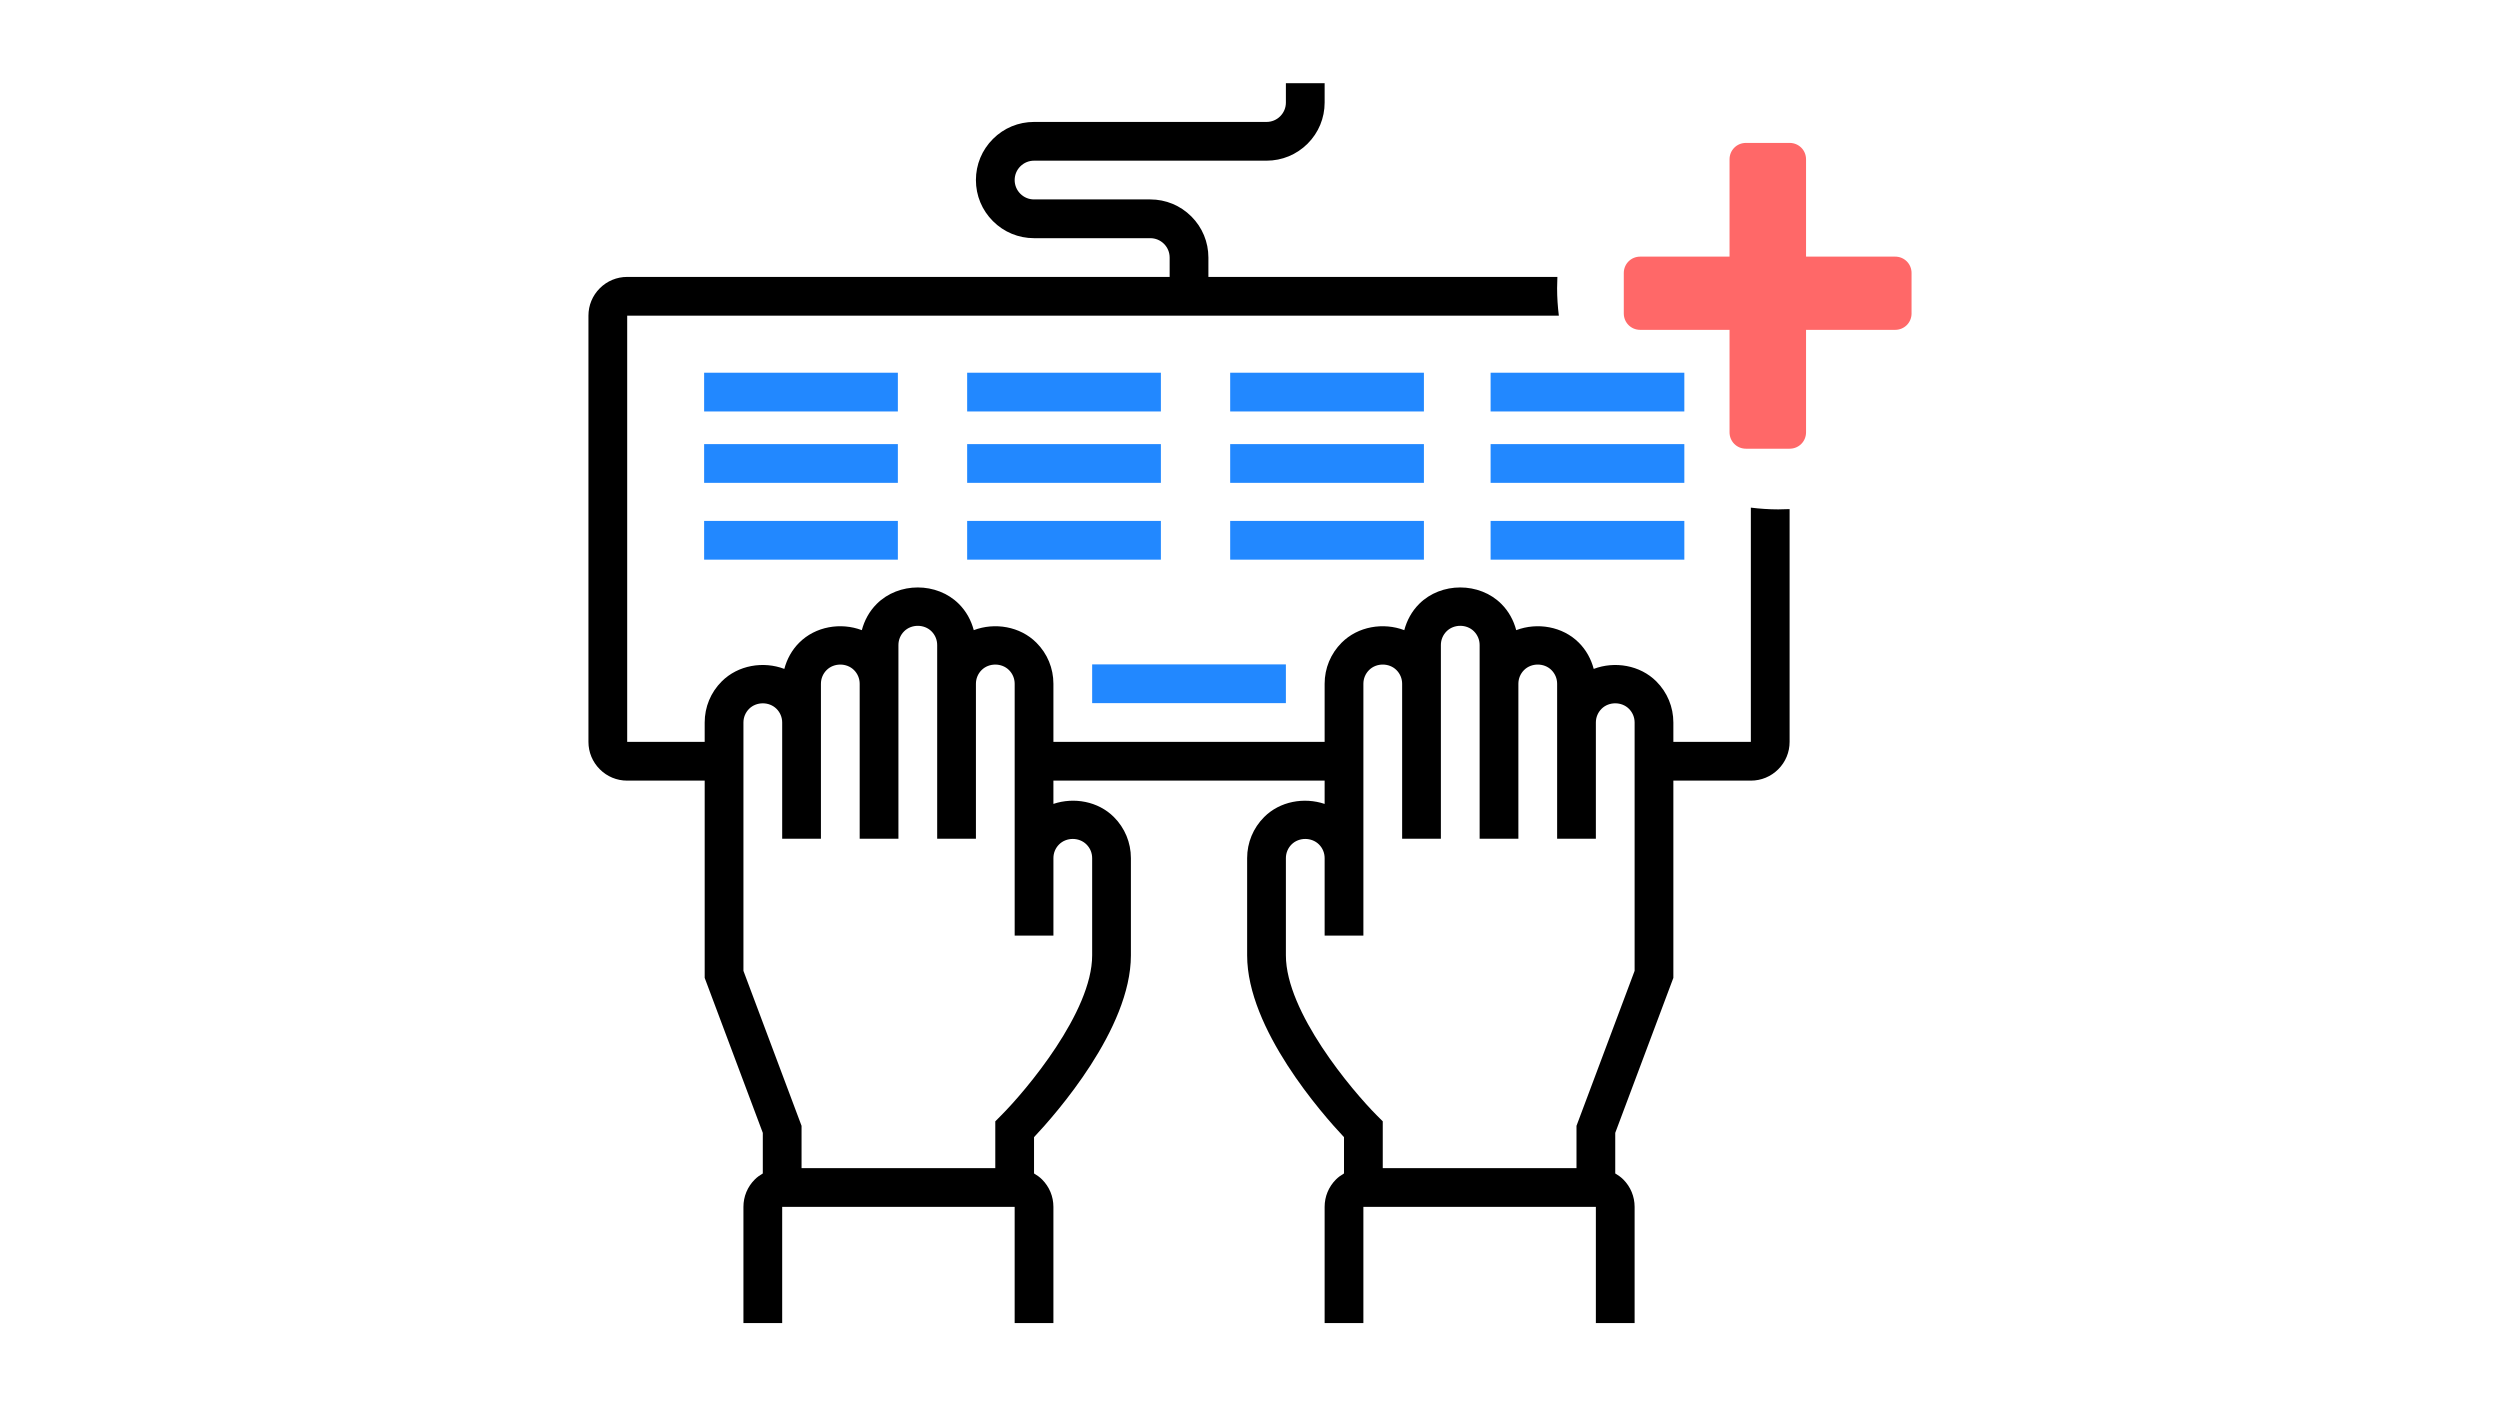
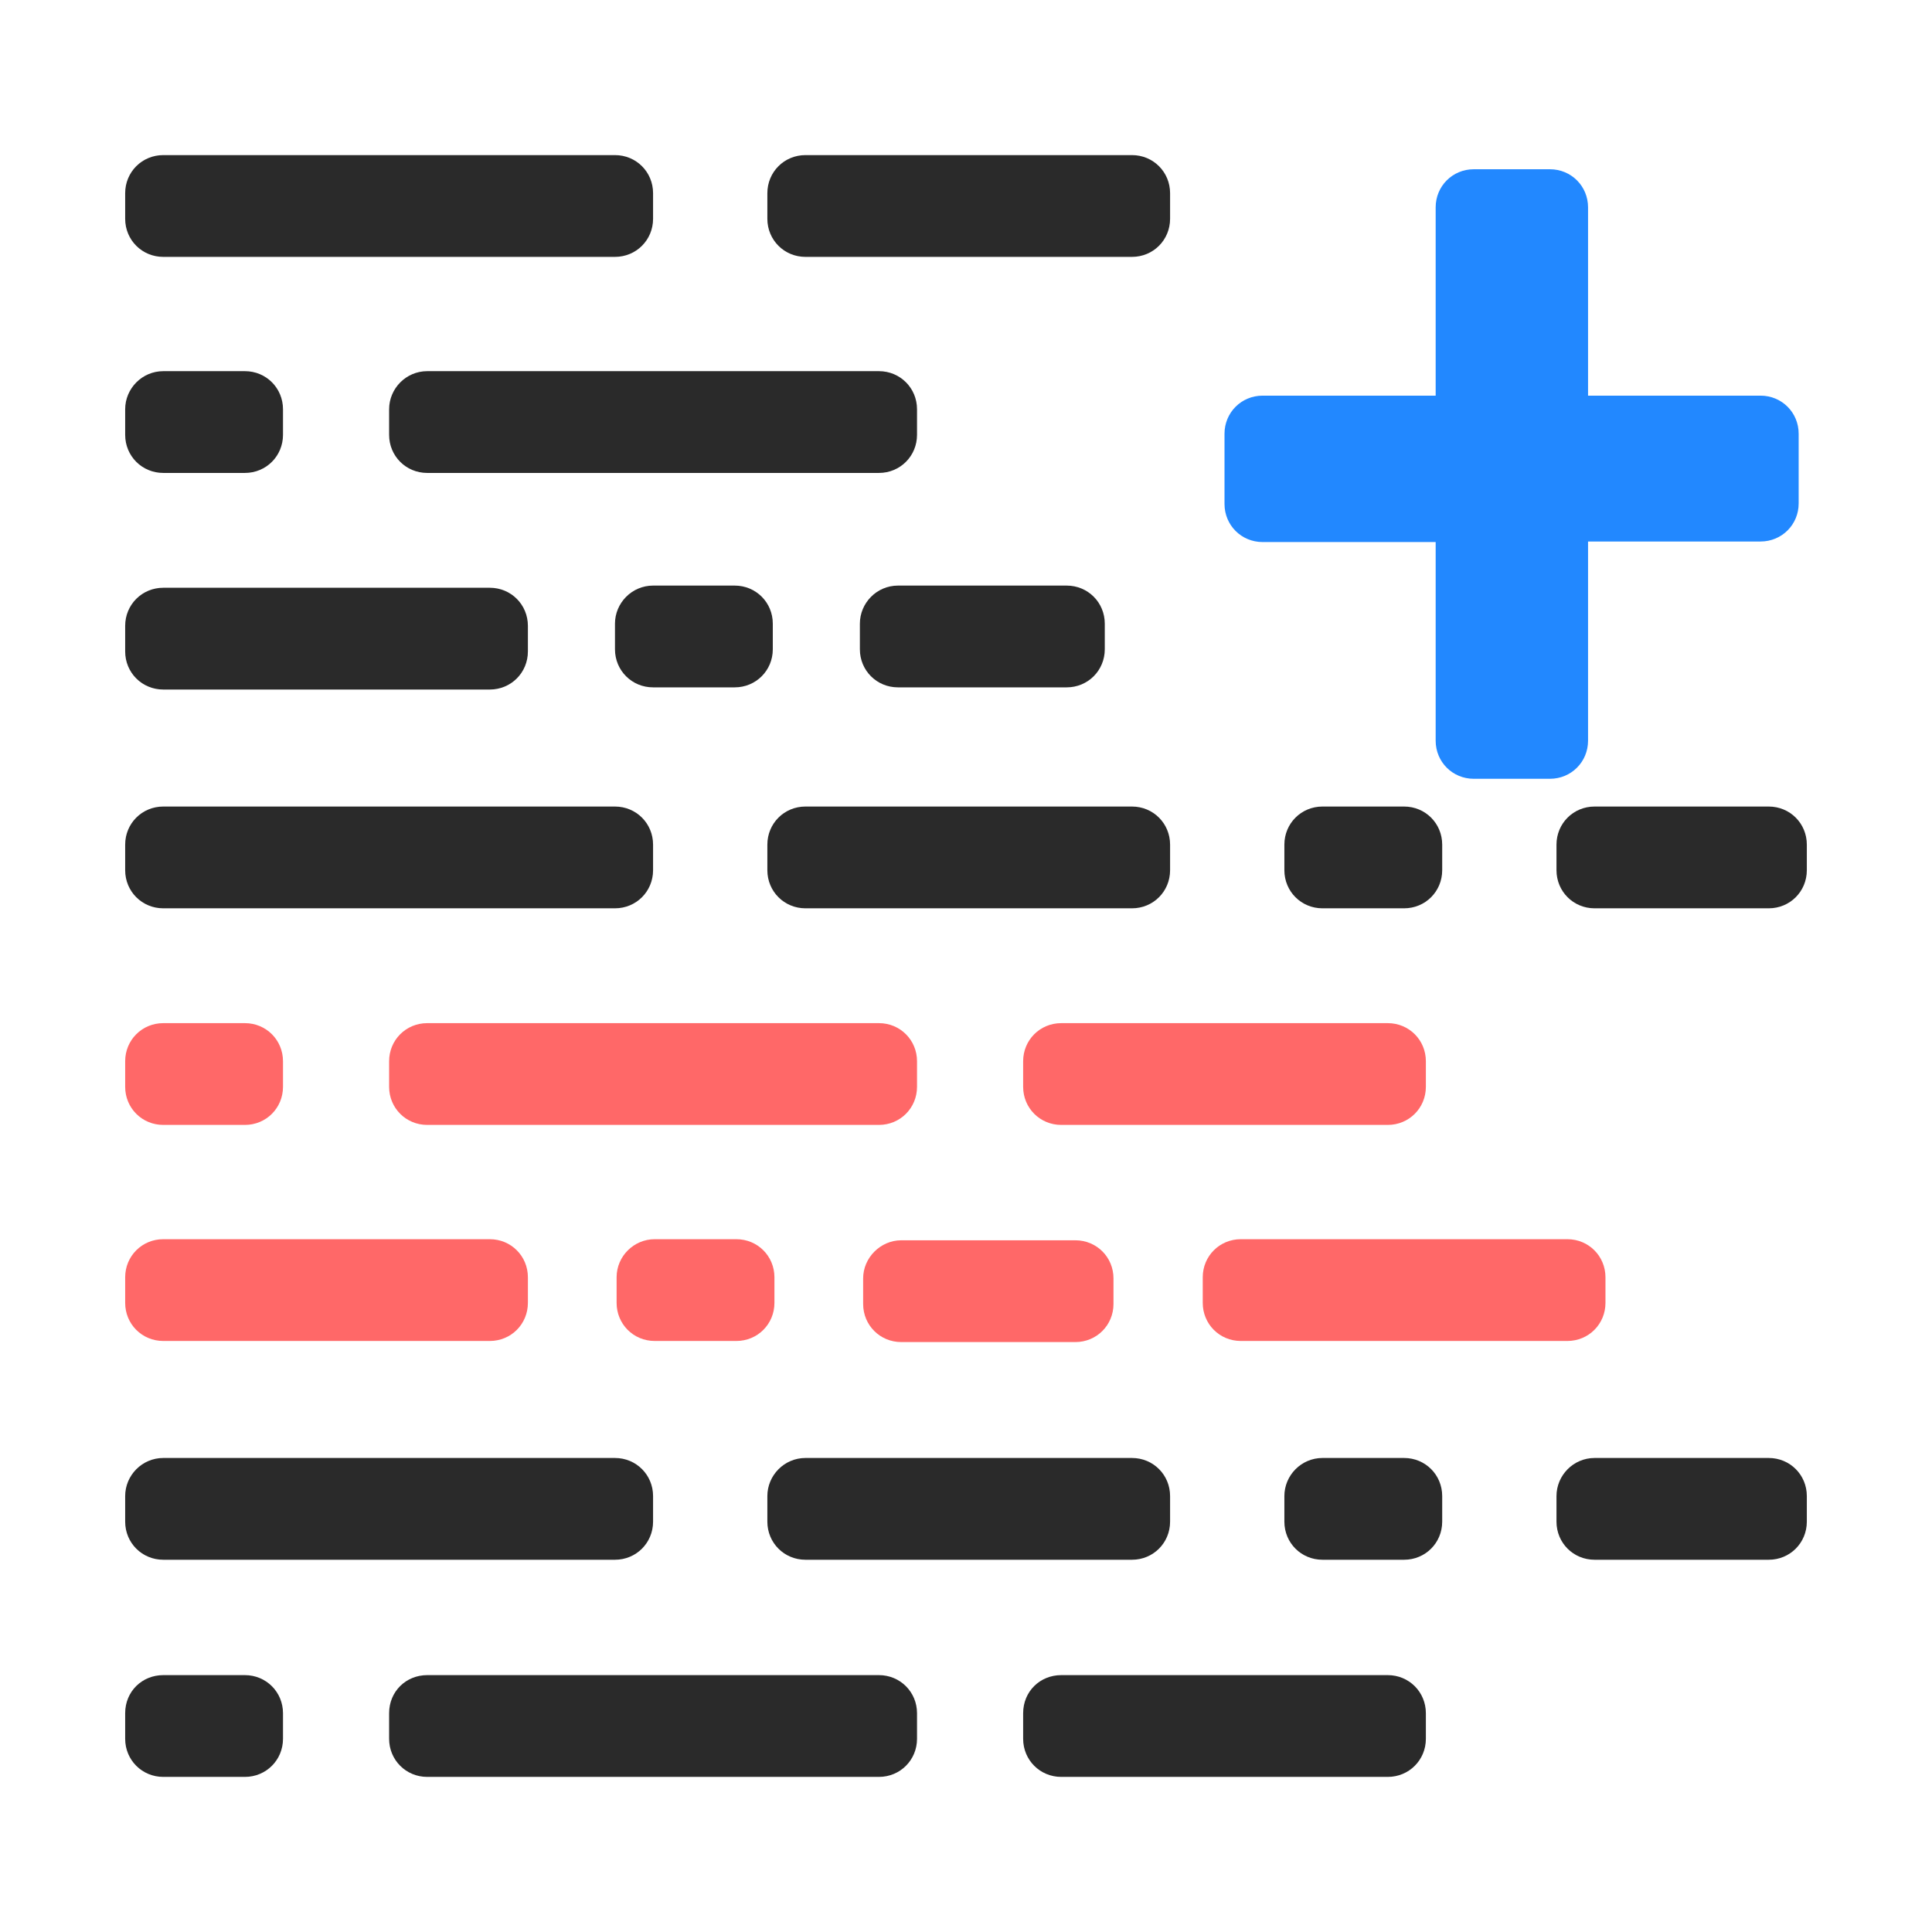
- <svg xmlns="http://www.w3.org/2000/svg" version="1.1" id="Layer_1" x="0px" y="0px" width="959.98px" height="540px" viewBox="0 0 959.98 540" enable-background="new 0 0 959.98 540" xml:space="preserve">
-   <g>
-     <rect x="419.379" y="255.121" fill="#2288FF" width="74.393" height="14.878" />
-     <rect x="270.379" y="143.121" fill="#2288FF" width="74.393" height="14.878" />
-     <rect x="371.379" y="143.121" fill="#2288FF" width="74.393" height="14.878" />
-     <rect x="472.379" y="143.121" fill="#2288FF" width="74.393" height="14.878" />
-     <rect x="572.379" y="143.121" fill="#2288FF" width="74.393" height="14.878" />
-     <rect x="270.379" y="170.533" fill="#2288FF" width="74.393" height="14.878" />
-     <rect x="371.379" y="170.533" fill="#2288FF" width="74.393" height="14.878" />
-     <rect x="472.379" y="170.533" fill="#2288FF" width="74.393" height="14.878" />
-     <rect x="572.379" y="170.533" fill="#2288FF" width="74.393" height="14.878" />
-     <rect x="270.379" y="200.028" fill="#2288FF" width="74.393" height="14.878" />
-     <rect x="371.379" y="200.028" fill="#2288FF" width="74.393" height="14.878" />
-     <rect x="472.379" y="200.028" fill="#2288FF" width="74.393" height="14.878" />
-     <rect x="572.379" y="200.028" fill="#2288FF" width="74.393" height="14.878" />
-     <path id="_x2B_" fill="#FF6868" d="M693.506,98.542h34.229c3.504,0,6.287,2.783,6.287,6.287v15.543   c0,3.504-2.783,6.287-6.287,6.287h-34.229v39.35c0,3.504-2.785,6.289-6.289,6.289h-16.799c-3.504,0-6.289-2.785-6.289-6.289v-39.35   h-34.318c-3.504,0-6.289-2.783-6.289-6.287V104.83c0-3.504,2.785-6.287,6.289-6.287h34.318V61.169c0-3.504,2.785-6.289,6.289-6.289   h16.799c3.504,0,6.289,2.785,6.289,6.289V98.542z" />
-     <path d="M682.825,195.599c-3.563,0-7.064-0.245-10.512-0.671v89.951h-29.757v-7.439c0-5.953-2.32-11.56-6.532-15.779   c-6.264-6.271-16.001-7.863-24.051-4.807c-0.996-3.763-2.879-7.246-5.706-10.072c-6.264-6.271-16.001-7.863-24.051-4.806   c-0.996-3.764-2.879-7.246-5.706-10.072c-8.429-8.436-23.144-8.436-31.572,0c-2.827,2.826-4.708,6.308-5.706,10.072   c-8.05-3.057-17.786-1.465-24.051,4.806c-4.212,4.219-6.532,9.826-6.532,15.778v22.318H404.501v-22.318   c0-5.958-2.322-11.568-6.54-15.778c-6.264-6.271-16.001-7.863-24.043-4.806c-0.997-3.764-2.879-7.246-5.714-10.072   c-8.429-8.436-23.128-8.436-31.557,0c-2.827,2.826-4.717,6.308-5.714,10.072c-8.05-3.057-17.779-1.465-24.043,4.806   c-2.828,2.826-4.717,6.309-5.714,10.072c-8.05-3.057-17.779-1.464-24.044,4.807c-4.219,4.21-6.539,9.82-6.539,15.779v7.439h-29.757   V121.215h357.751c-0.427-3.451-0.673-6.959-0.673-10.526c0-1.46,0.037-2.911,0.11-4.353H464.015v-7.439   c0-5.958-2.328-11.567-6.539-15.778c-4.211-4.219-9.82-6.54-15.778-6.54h-44.636c-1.987,0-3.854-0.774-5.26-2.18   c-1.406-1.407-2.18-3.273-2.18-5.26s0.773-3.853,2.18-5.26c1.406-1.406,3.272-2.18,5.26-2.18h89.271   c5.966,0,11.575-2.329,15.786-6.539c4.211-4.21,6.531-9.827,6.531-15.778v-7.439h-14.878v7.439c0,1.987-0.774,3.853-2.187,5.267   c-1.4,1.398-3.26,2.172-5.253,2.172h-89.271c-5.959,0-11.568,2.321-15.778,6.54c-4.218,4.21-6.54,9.82-6.54,15.778   c0,5.958,2.322,11.568,6.54,15.778c4.21,4.219,9.819,6.54,15.778,6.54h44.636c1.986,0,3.853,0.774,5.26,2.179   c1.405,1.407,2.179,3.273,2.179,5.26v7.439H240.837c-3.973,0-7.707,1.548-10.52,4.359c-2.812,2.813-4.359,6.547-4.359,10.52   v163.664c0,3.965,1.548,7.699,4.353,10.51c2.805,2.82,6.546,4.367,10.526,4.367h29.757v75.748l22.317,59.514v15.586   c-1.101,0.646-2.165,1.383-3.086,2.313c-2.806,2.805-4.353,6.539-4.353,10.504v44.637h14.878V463.42h89.271v44.637h14.879V463.42   c0-3.965-1.548-7.699-4.353-10.51c-0.931-0.93-1.986-1.666-3.087-2.314v-13.934c8.339-8.854,37.196-41.555,37.196-69.795v-37.354   c0-5.967-2.328-11.574-6.54-15.787c-6.063-6.055-15.339-7.684-23.217-5.035v-8.936h104.148v8.943   c-7.885-2.648-17.162-1.027-23.217,5.037c-4.212,4.209-6.539,9.818-6.539,15.777v37.354c0,28.24,28.856,60.936,37.195,69.795   v13.934c-1.101,0.648-2.156,1.385-3.08,2.305c-2.811,2.814-4.359,6.549-4.359,10.52v44.637h14.879V463.42H612.8v44.637h14.879   V463.42c0-3.971-1.549-7.705-4.359-10.52c-0.924-0.92-1.979-1.656-3.08-2.305v-15.584l22.317-59.516v-75.74h29.757   c3.973,0,7.707-1.547,10.52-4.357c2.812-2.813,4.359-6.547,4.359-10.52v-89.39C685.746,195.562,684.29,195.599,682.825,195.599z    M406.673,324.262c2.819-2.82,7.707-2.82,10.526,0c1.406,1.398,2.18,3.26,2.18,5.252v37.354c0,21.699-25.278,51.777-35.024,61.529   l-2.172,2.188v17.959H307.79v-16.234l-22.317-59.514v-95.355c0-1.986,0.773-3.854,2.179-5.26c2.813-2.813,7.708-2.813,10.52,0   c1.406,1.406,2.18,3.273,2.18,5.26v44.635h14.879v-44.635v-14.879c0-1.987,0.773-3.853,2.18-5.259c2.812-2.813,7.707-2.813,10.52,0   c1.405,1.406,2.179,3.272,2.179,5.259v59.514h14.879v-59.514v-14.878c0-1.987,0.774-3.853,2.18-5.259   c2.813-2.813,7.707-2.813,10.52,0c1.405,1.407,2.18,3.272,2.18,5.259v14.878v59.514h14.878v-59.514c0-1.987,0.774-3.853,2.18-5.259   c2.813-2.813,7.707-2.813,10.52,0c1.405,1.406,2.18,3.272,2.18,5.259v96.711h14.879v-29.758   C404.501,327.521,405.274,325.66,406.673,324.262z M627.679,372.795l-22.318,59.514v16.234h-74.393v-17.959l-2.18-2.18   c-9.738-9.76-35.017-39.838-35.017-61.537v-37.354c0-1.986,0.774-3.854,2.18-5.258c2.819-2.805,7.699-2.805,10.52,0   c1.405,1.404,2.179,3.271,2.179,5.258v29.758h14.879v-96.711c0-1.987,0.773-3.853,2.188-5.268c2.805-2.805,7.699-2.805,10.504,0   c1.414,1.415,2.188,3.281,2.188,5.268v59.514h14.879v-59.514v-14.878c0-1.987,0.773-3.853,2.187-5.267   c2.805-2.805,7.7-2.805,10.505,0c1.412,1.415,2.187,3.28,2.187,5.267v14.878v59.514h14.878v-59.514   c0-1.987,0.774-3.853,2.188-5.268c2.805-2.805,7.699-2.805,10.504,0c1.414,1.415,2.188,3.281,2.188,5.268v14.879v44.635H612.8   v-44.635c0-1.986,0.773-3.854,2.188-5.268c2.805-2.805,7.699-2.805,10.504,0c1.413,1.414,2.188,3.281,2.188,5.268V372.795z" />
-   </g>
+ <svg xmlns="http://www.w3.org/2000/svg" version="1.1" baseProfile="tiny" id="Layer_1" x="0px" y="0px" viewBox="0 0 355 355" xml:space="preserve">
+   <path id="Rectangle-Copy-7" fill="#2A2A2A" d="M30,108h60c3.9,0,7,3.1,7,7v4.7c0,3.9-3.1,7-7,7H30c-3.9,0-7-3.1-7-7V115  C23,111.1,26.1,108,30,108z" />
+   <path id="Rectangle-Copy-8" fill="#2A2A2A" d="M120,107.6h15c3.9,0,7,3.1,7,7v4.7c0,3.9-3.1,7-7,7h-15c-3.9,0-7-3.1-7-7v-4.7  C113,110.8,116.1,107.6,120,107.6z" />
+   <path id="Rectangle-Copy-9" fill="#2A2A2A" d="M165,107.6h31c3.9,0,7,3.1,7,7v4.7c0,3.9-3.1,7-7,7h-31c-3.9,0-7-3.1-7-7v-4.7  C158,110.8,161.1,107.6,165,107.6z" />
+   <path id="Rectangle-Copy-10_1_" fill="#FF6868" d="M228,227.7h60c3.9,0,7,3.1,7,7v4.7c0,3.9-3.1,7-7,7h-60c-3.9,0-7-3.1-7-7v-4.7  C221,230.8,224.1,227.7,228,227.7z" />
+   <path id="Rectangle-Copy-7_1_" fill="#FF6868" d="M30,227.7h60c3.9,0,7,3.1,7,7v4.7c0,3.9-3.1,7-7,7H30c-3.9,0-7-3.1-7-7v-4.7  C23,230.8,26.1,227.7,30,227.7z" />
+   <path id="Rectangle-Copy-8_1_" fill="#FF6868" d="M120.3,227.7h15c3.9,0,7,3.1,7,7v4.7c0,3.9-3.1,7-7,7h-15c-3.9,0-7-3.1-7-7v-4.7  C113.3,230.8,116.5,227.7,120.3,227.7z" />
+   <path id="Rectangle-Copy-4" fill="#2A2A2A" d="M78.5,68.2h83c3.9,0,7,3.1,7,7v4.7c0,3.9-3.1,7-7,7h-83c-3.9,0-7-3.1-7-7v-4.7  C71.5,71.4,74.6,68.2,78.5,68.2z" />
+   <path id="Rectangle-Copy-5" fill="#2A2A2A" d="M30,68.2h15c3.9,0,7,3.1,7,7v4.7c0,3.9-3.1,7-7,7H30c-3.9,0-7-3.1-7-7v-4.7  C23,71.4,26.1,68.2,30,68.2z" />
+   <path id="Rectangle-Copy-4_1_" fill="#FF6868" d="M78.5,188h83c3.9,0,7,3.1,7,7v4.7c0,3.9-3.1,7-7,7h-83c-3.9,0-7-3.1-7-7V195  C71.5,191.1,74.6,188,78.5,188z" />
+   <path id="Rectangle-Copy-6_1_" fill="#FF6868" d="M195,188h60c3.9,0,7,3.1,7,7v4.7c0,3.9-3.1,7-7,7h-60c-3.9,0-7-3.1-7-7V195  C188,191.1,191.1,188,195,188z" />
+   <path id="Rectangle-Copy-5_1_" fill="#FF6868" d="M30,188h15c3.9,0,7,3.1,7,7v4.7c0,3.9-3.1,7-7,7H30c-3.9,0-7-3.1-7-7V195  C23,191.1,26.1,188,30,188z" />
+   <path id="Rectangle-Copy-4_2_" fill="#2A2A2A" d="M78.5,307.8h83c3.9,0,7,3.1,7,7v4.7c0,3.9-3.1,7-7,7h-83c-3.9,0-7-3.1-7-7v-4.7  C71.5,310.8,74.6,307.8,78.5,307.8z" />
+   <path id="Rectangle-Copy-6_2_" fill="#2A2A2A" d="M195,307.8h60c3.9,0,7,3.1,7,7v4.7c0,3.9-3.1,7-7,7h-60c-3.9,0-7-3.1-7-7v-4.7  C188,310.8,191.1,307.8,195,307.8z" />
+   <path id="Rectangle-Copy-5_2_" fill="#2A2A2A" d="M30,307.8h15c3.9,0,7,3.1,7,7v4.7c0,3.9-3.1,7-7,7H30c-3.9,0-7-3.1-7-7v-4.7  C23,310.8,26.1,307.8,30,307.8z" />
+   <path id="Rectangle" fill="#2A2A2A" d="M30,28.5h83c3.9,0,7,3.1,7,7v4.7c0,3.9-3.1,7-7,7H30c-3.9,0-7-3.1-7-7v-4.7  C23,31.6,26.1,28.5,30,28.5z" />
+   <path id="Rectangle-Copy" fill="#2A2A2A" d="M148,28.5h60c3.9,0,7,3.1,7,7v4.7c0,3.9-3.1,7-7,7h-60c-3.9,0-7-3.1-7-7v-4.7  C141,31.6,144.1,28.5,148,28.5z" />
+   <path id="Rectangle_1_" fill="#2A2A2A" d="M30,148.2h83c3.9,0,7,3.1,7,7v4.7c0,3.9-3.1,7-7,7H30c-3.9,0-7-3.1-7-7v-4.7  C23,151.3,26.1,148.2,30,148.2z" />
+   <path id="Rectangle-Copy_1_" fill="#2A2A2A" d="M148,148.2h60c3.9,0,7,3.1,7,7v4.7c0,3.9-3.1,7-7,7h-60c-3.9,0-7-3.1-7-7v-4.7  C141,151.3,144.1,148.2,148,148.2z" />
+   <path id="Rectangle-Copy-2_1_" fill="#2A2A2A" d="M243,148.2h15c3.9,0,7,3.1,7,7v4.7c0,3.9-3.1,7-7,7h-15c-3.9,0-7-3.1-7-7v-4.7  C236,151.3,239.1,148.2,243,148.2z" />
+   <path id="Rectangle-Copy-3_1_" fill="#2A2A2A" d="M293,148.2h32c3.9,0,7,3.1,7,7v4.7c0,3.9-3.1,7-7,7h-32c-3.9,0-7-3.1-7-7v-4.7  C286,151.3,289.1,148.2,293,148.2z" />
+   <path id="Rectangle_2_" fill="#2A2A2A" d="M30,267.9h83c3.9,0,7,3.1,7,7v4.7c0,3.9-3.1,7-7,7H30c-3.9,0-7-3.1-7-7v-4.7  C23,271.1,26.1,267.9,30,267.9z" />
+   <path id="Rectangle-Copy_2_" fill="#2A2A2A" d="M148,267.9h60c3.9,0,7,3.1,7,7v4.7c0,3.9-3.1,7-7,7h-60c-3.9,0-7-3.1-7-7v-4.7  C141,271.1,144.1,267.9,148,267.9z" />
+   <path id="Rectangle-Copy-2_2_" fill="#2A2A2A" d="M243,267.9h15c3.9,0,7,3.1,7,7v4.7c0,3.9-3.1,7-7,7h-15c-3.9,0-7-3.1-7-7v-4.7  C236,271.1,239.1,267.9,243,267.9z" />
+   <path id="Rectangle-Copy-3_2_" fill="#2A2A2A" d="M293,267.9h32c3.9,0,7,3.1,7,7v4.7c0,3.9-3.1,7-7,7h-32c-3.9,0-7-3.1-7-7v-4.7  C286,271.1,289.1,267.9,293,267.9z" />
+   <path id="_x2B__1_" fill="#2288FF" d="M291.8,72.7h31.7c3.9,0,7,3.1,7,7v12.8c0,3.9-3.1,7-7,7h-31.7v36.6c0,3.9-3.1,7-7,7h-14  c-3.9,0-7-3.1-7-7V99.6H232c-3.9,0-7-3.1-7-7V79.7c0-3.9,3.1-7,7-7h31.8V38.1c0-3.9,3.1-7,7-7h14c3.9,0,7,3.1,7,7V72.7z" />
+   <path id="Rectangle-Copy-3_3_" fill="#FF6868" d="M165.6,227.9h32c3.9,0,7,3.1,7,7v4.7c0,3.9-3.1,7-7,7h-32c-3.9,0-7-3.1-7-7v-4.7  C158.6,231.1,161.8,227.9,165.6,227.9z" />
</svg>
